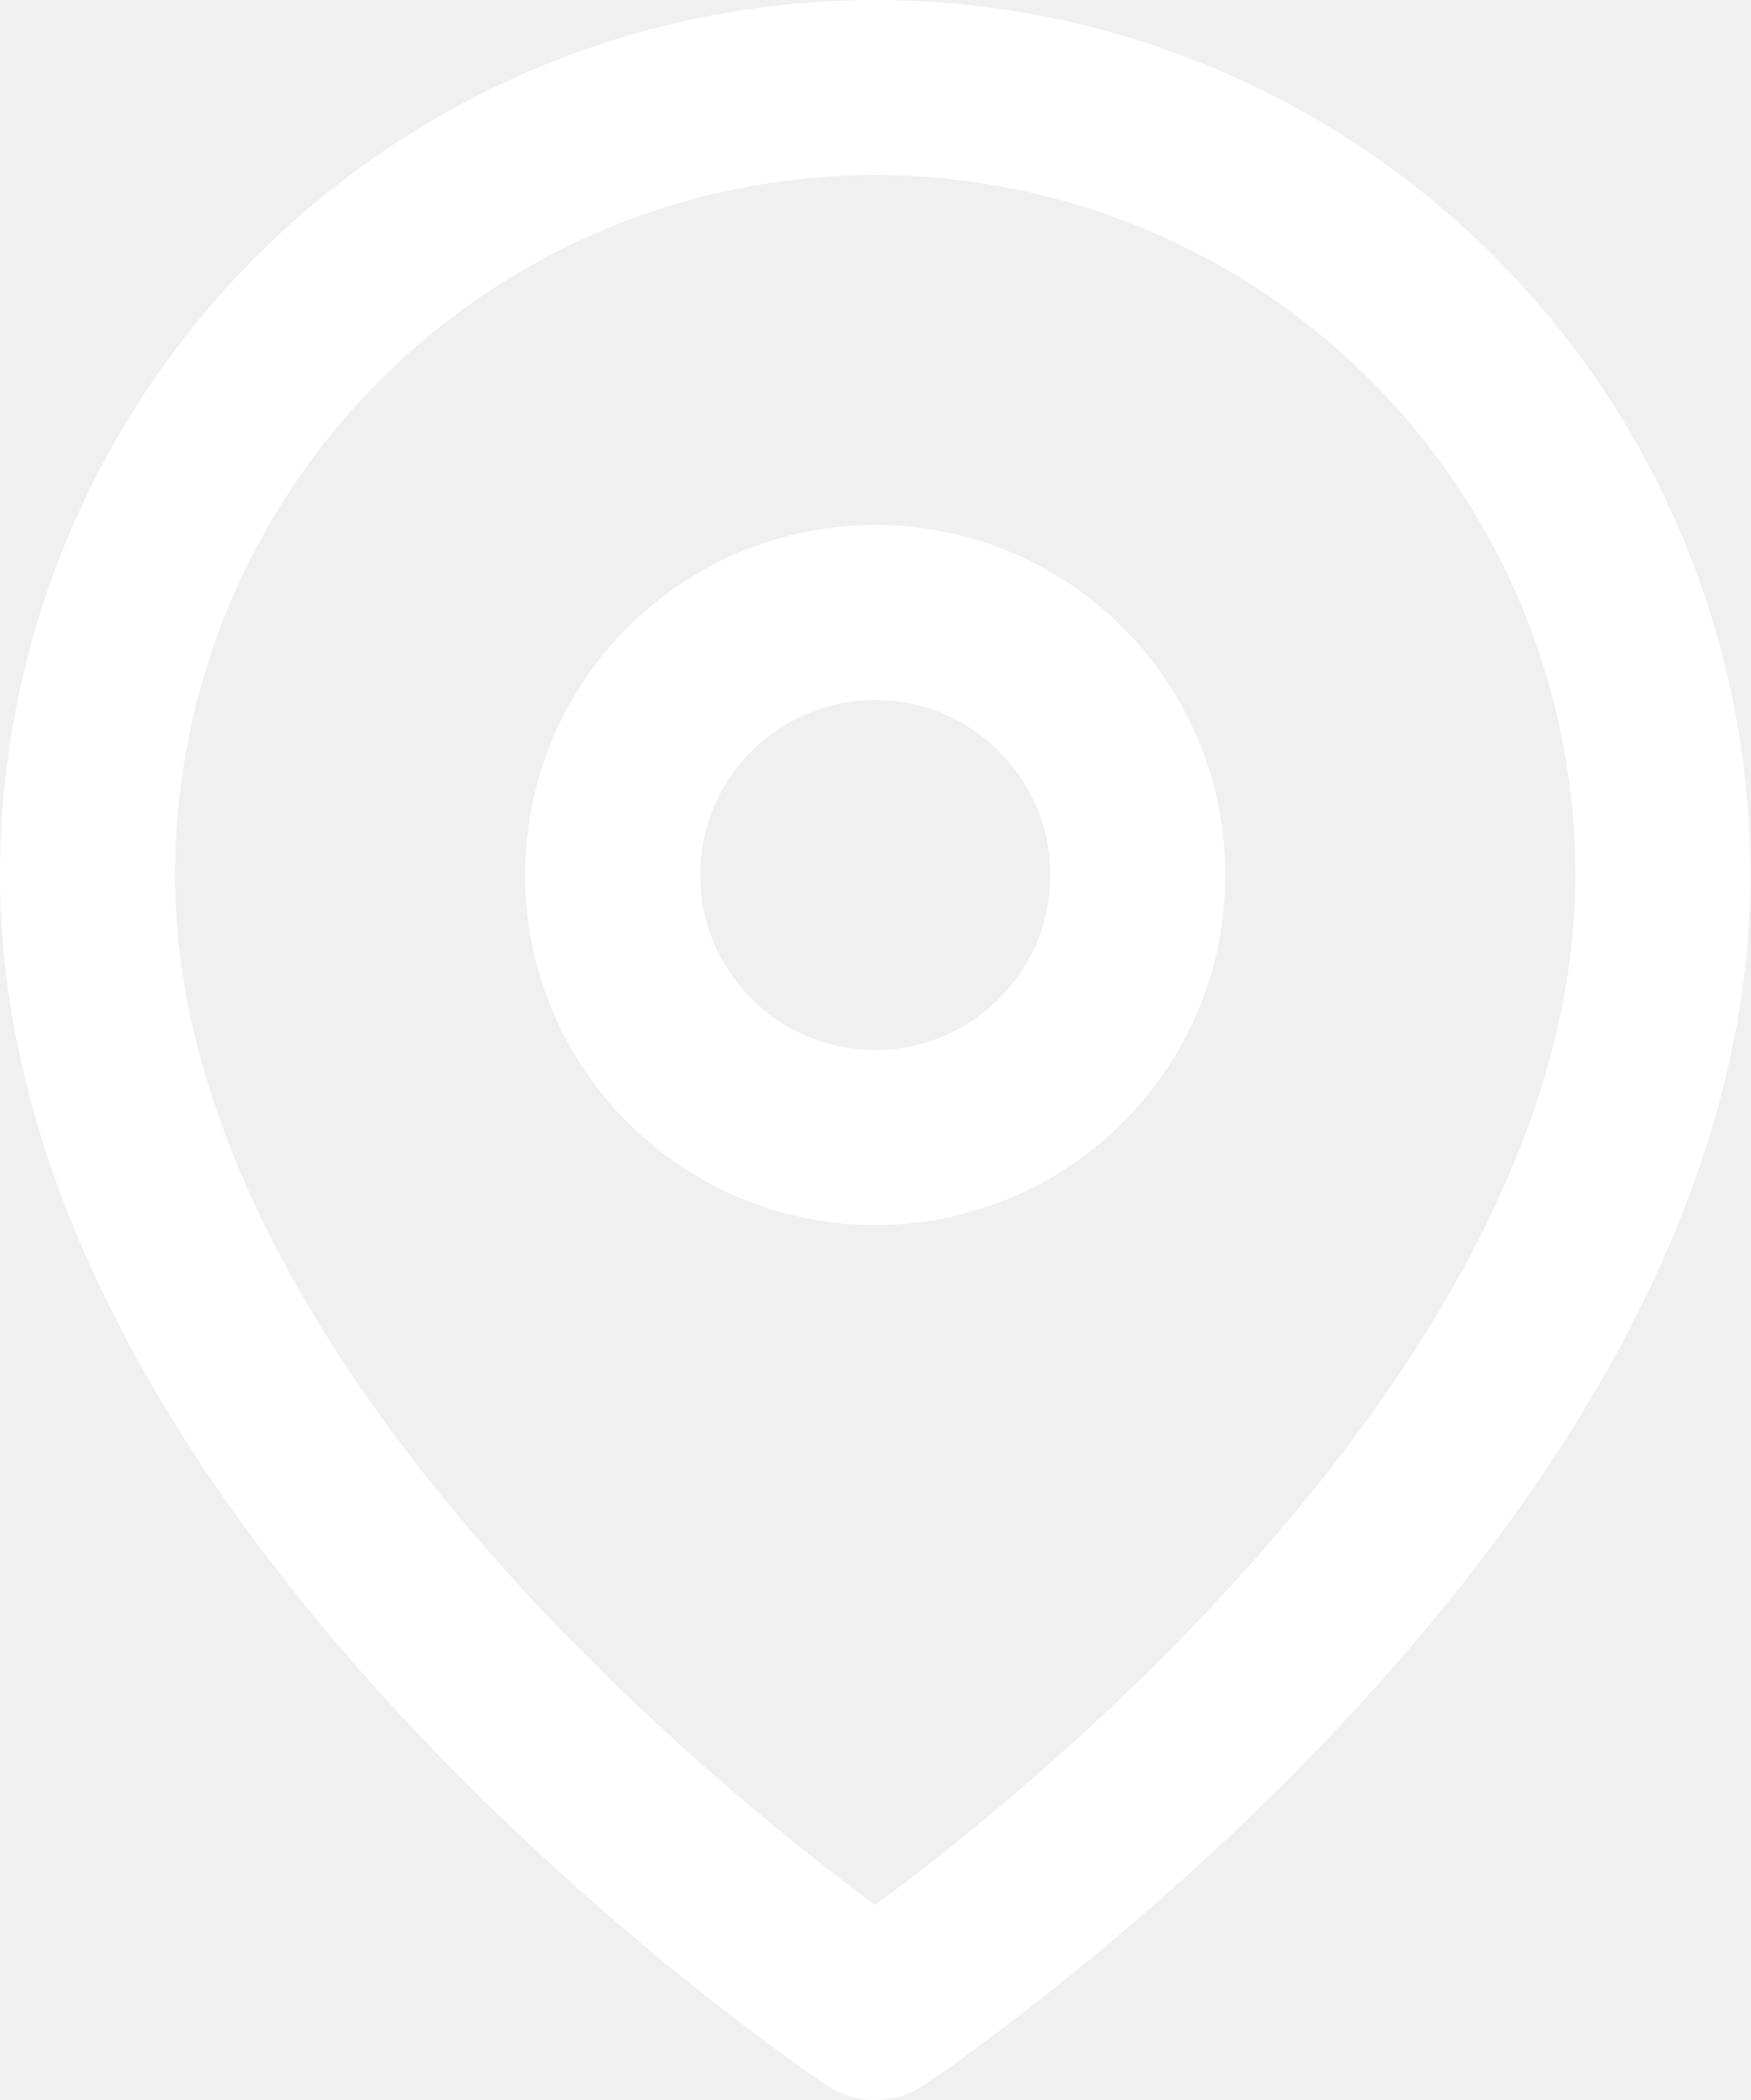
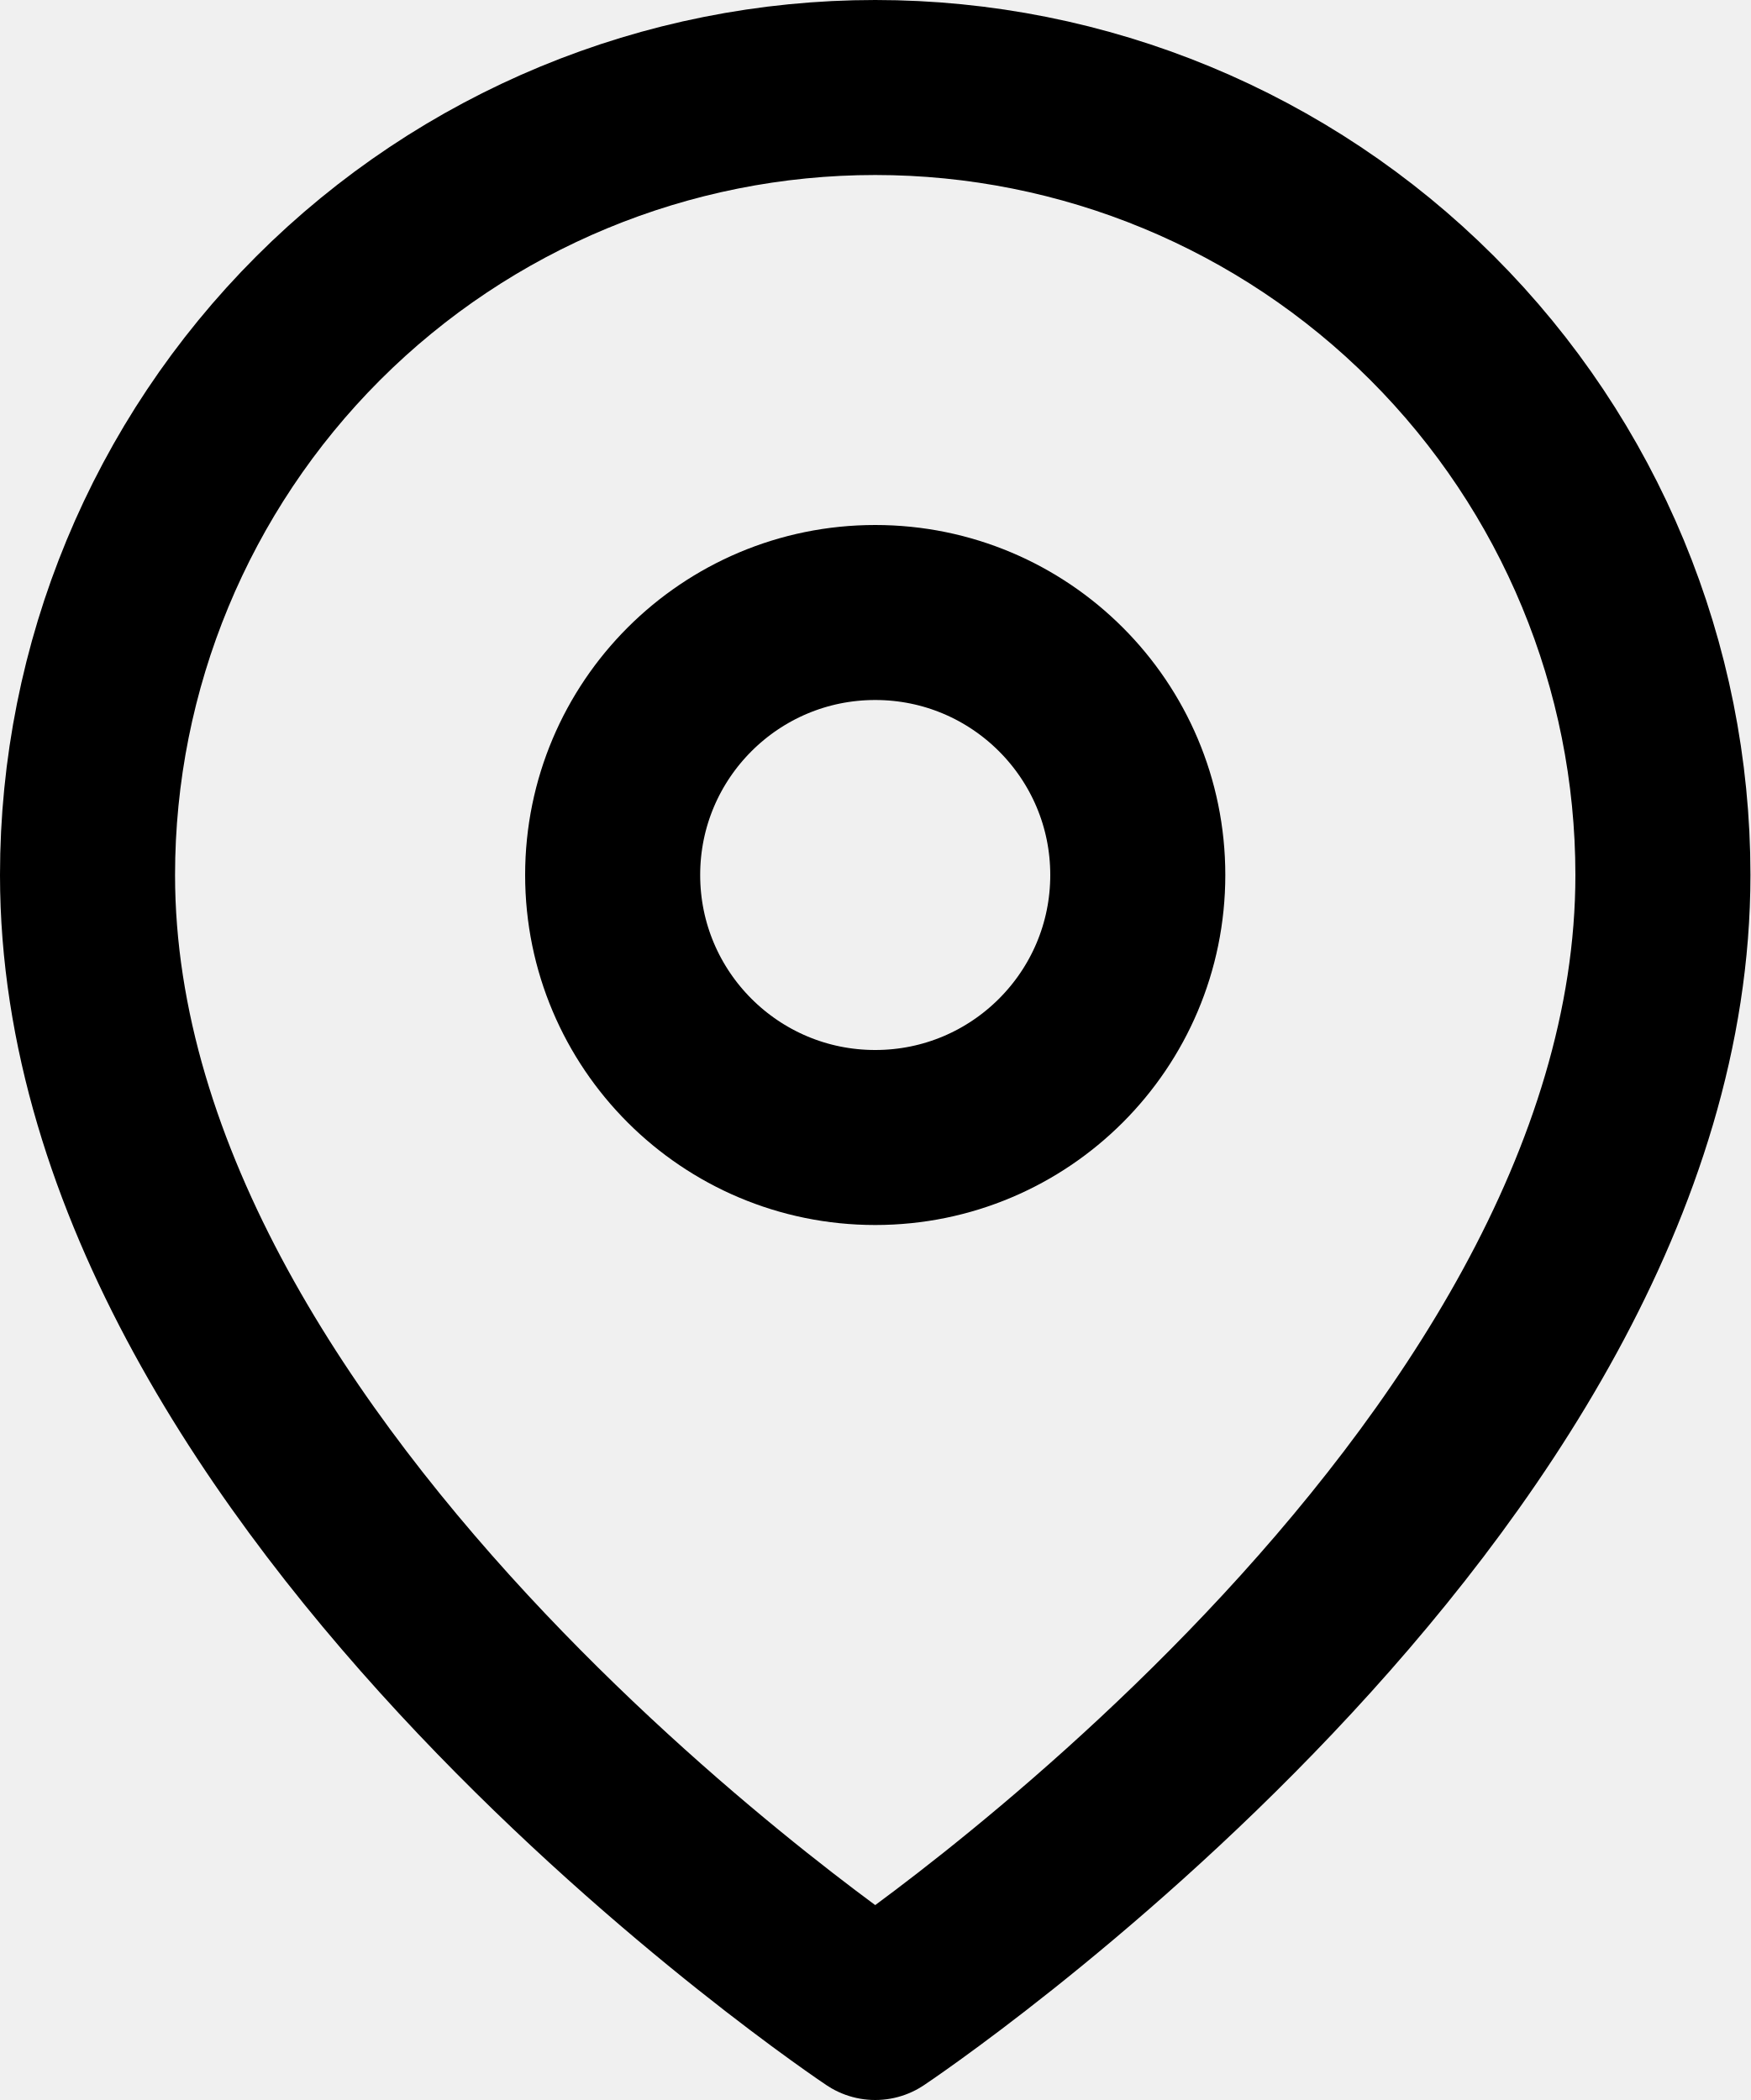
<svg xmlns="http://www.w3.org/2000/svg" width="80" height="96" viewBox="0 0 80 96" fill="none">
-   <path d="M76 40C76 68 40 92 40 92C40 92 4 68 4 40C4 30.452 7.793 21.296 14.544 14.544C21.296 7.793 30.452 4 40 4C49.548 4 58.705 7.793 65.456 14.544C72.207 21.296 76 30.452 76 40Z" stroke="#ffffff" stroke-width="8" stroke-linecap="round" stroke-linejoin="round" />
-   <path d="M40 52C46.627 52 52 46.627 52 40C52 33.373 46.627 28 40 28C33.373 28 28 33.373 28 40C28 46.627 33.373 52 40 52Z" stroke="#ffffff" stroke-width="8" stroke-linecap="round" stroke-linejoin="round" />
+   <path d="M76 40C76 68 40 92 40 92C40 92 4 68 4 40C4 30.452 7.793 21.296 14.544 14.544C21.296 7.793 30.452 4 40 4C49.548 4 58.705 7.793 65.456 14.544C72.207 21.296 76 30.452 76 40Z" stroke="#000000" stroke-width="8" stroke-linecap="round" stroke-linejoin="round" />
+   <path d="M40 52C46.627 52 52 46.627 52 40C52 33.373 46.627 28 40 28C33.373 28 28 33.373 28 40C28 46.627 33.373 52 40 52Z" stroke="#000000" stroke-width="8" stroke-linecap="round" stroke-linejoin="round" />
</svg>
